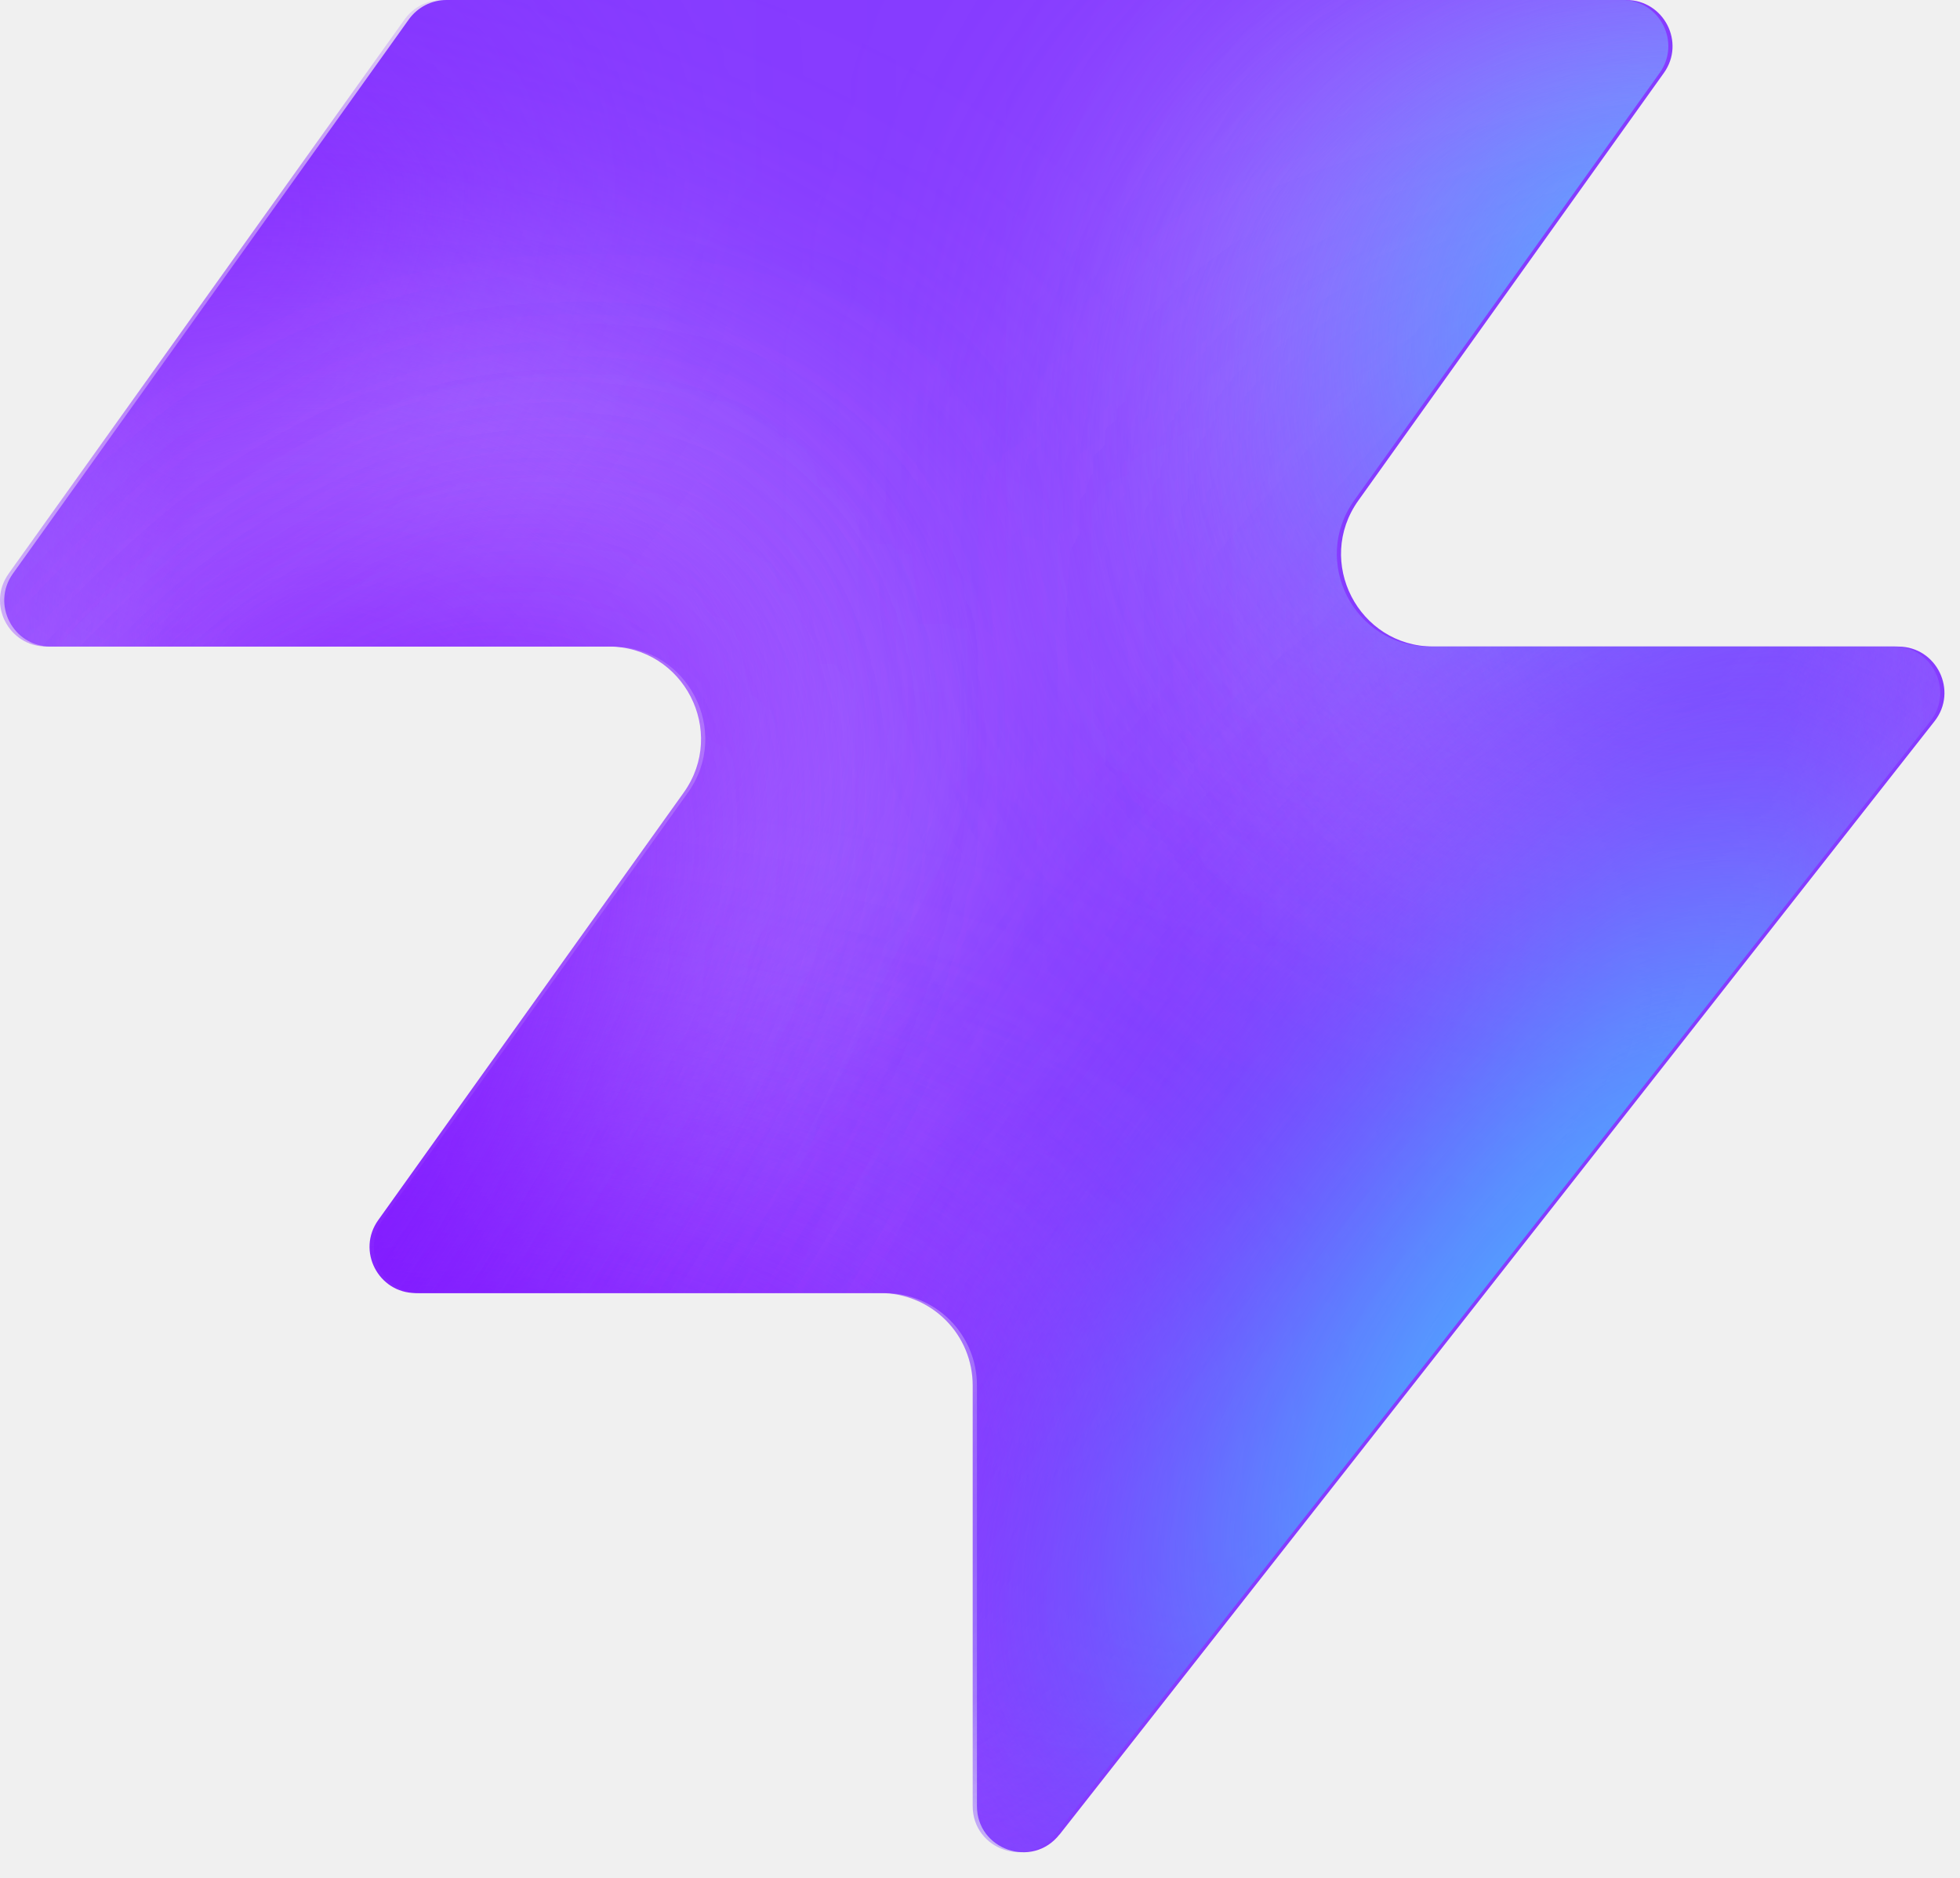
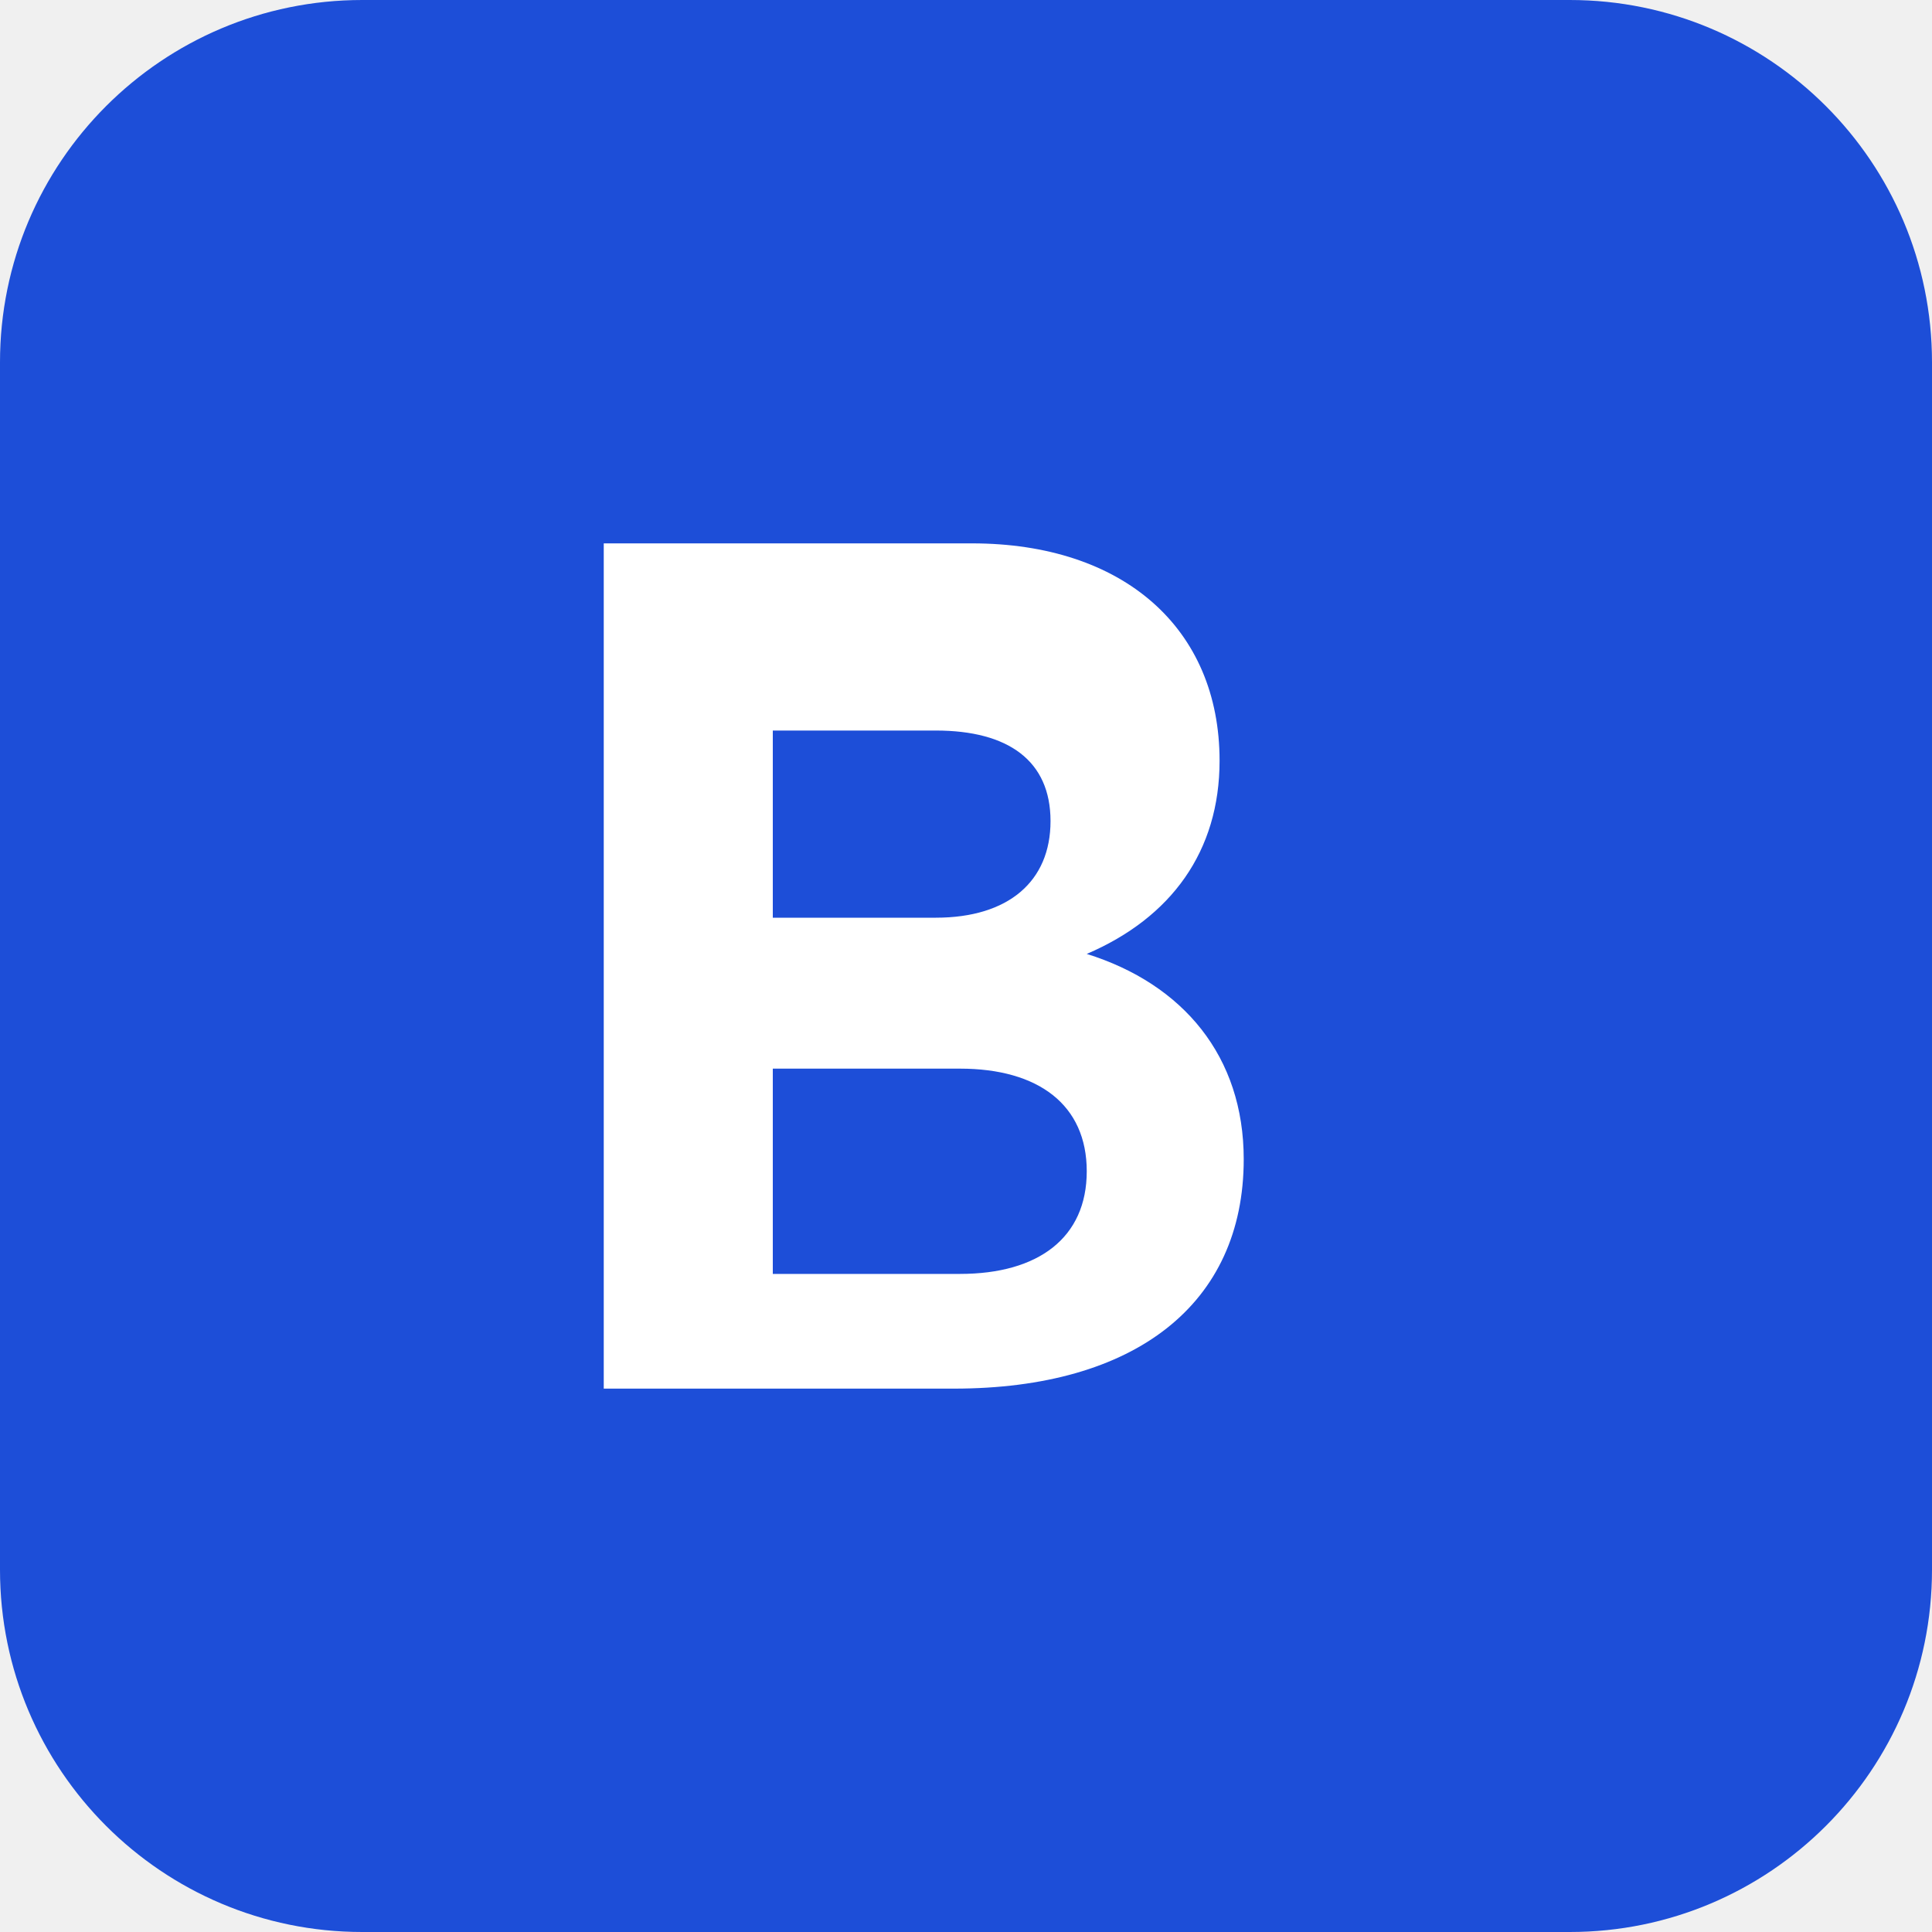
- <svg xmlns="http://www.w3.org/2000/svg" width="48" height="46" fill="none" viewBox="0 0 48 46">
-   <path fill="#863bff" d="M25.946 44.938c-.664.845-2.021.375-2.021-.698V33.937a2.26 2.26 0 0 0-2.262-2.262H10.287c-.92 0-1.456-1.04-.92-1.788l7.48-10.471c1.07-1.497 0-3.578-1.842-3.578H1.237c-.92 0-1.456-1.04-.92-1.788L10.013.474c.214-.297.556-.474.92-.474h28.894c.92 0 1.456 1.04.92 1.788l-7.48 10.471c-1.07 1.498 0 3.579 1.842 3.579h11.377c.943 0 1.473 1.088.89 1.83L25.947 44.94z" style="fill:#863bff;fill:color(display-p3 .525 .23 1);fill-opacity:1" />
-   <mask id="a" width="48" height="46" x="0" y="0" maskUnits="userSpaceOnUse" style="mask-type:alpha">
-     <path fill="#000" d="M25.842 44.938c-.664.844-2.021.375-2.021-.698V33.937a2.26 2.26 0 0 0-2.262-2.262H10.183c-.92 0-1.456-1.04-.92-1.788l7.48-10.471c1.07-1.498 0-3.579-1.842-3.579H1.133c-.92 0-1.456-1.04-.92-1.787L9.91.473c.214-.297.556-.474.92-.474h28.894c.92 0 1.456 1.04.92 1.788l-7.48 10.471c-1.07 1.498 0 3.578 1.842 3.578h11.377c.943 0 1.473 1.088.89 1.832L25.843 44.94z" style="fill:#000;fill-opacity:1" />
-   </mask>
-   <g mask="url(#a)">
-     <g filter="url(#b)">
-       <ellipse cx="5.508" cy="14.704" fill="#ede6ff" rx="5.508" ry="14.704" style="fill:#ede6ff;fill:color(display-p3 .927 .903 1);fill-opacity:1" transform="matrix(.00324 1 1 -.00324 -4.47 31.516)" />
-     </g>
-     <g filter="url(#c)">
-       <ellipse cx="10.399" cy="29.851" fill="#ede6ff" rx="10.399" ry="29.851" style="fill:#ede6ff;fill:color(display-p3 .927 .903 1);fill-opacity:1" transform="matrix(.00324 1 1 -.00324 -39.328 7.883)" />
-     </g>
-     <g filter="url(#d)">
-       <ellipse cx="5.508" cy="30.487" fill="#7e14ff" rx="5.508" ry="30.487" style="fill:#7e14ff;fill:color(display-p3 .492 .077 1);fill-opacity:1" transform="rotate(89.814 -25.913 -14.639)scale(1 -1)" />
-     </g>
-     <g filter="url(#e)">
-       <ellipse cx="5.508" cy="30.599" fill="#7e14ff" rx="5.508" ry="30.599" style="fill:#7e14ff;fill:color(display-p3 .492 .077 1);fill-opacity:1" transform="rotate(89.814 -32.644 -3.334)scale(1 -1)" />
-     </g>
-     <g filter="url(#f)">
-       <ellipse cx="5.508" cy="30.599" fill="#7e14ff" rx="5.508" ry="30.599" style="fill:#7e14ff;fill:color(display-p3 .492 .077 1);fill-opacity:1" transform="matrix(.00324 1 1 -.00324 -34.34 30.47)" />
-     </g>
-     <g filter="url(#g)">
-       <ellipse cx="14.072" cy="22.078" fill="#ede6ff" rx="14.072" ry="22.078" style="fill:#ede6ff;fill:color(display-p3 .927 .903 1);fill-opacity:1" transform="rotate(93.35 24.506 48.493)scale(-1 1)" />
-     </g>
-     <g filter="url(#h)">
-       <ellipse cx="3.47" cy="21.501" fill="#7e14ff" rx="3.47" ry="21.501" style="fill:#7e14ff;fill:color(display-p3 .492 .077 1);fill-opacity:1" transform="rotate(89.009 28.708 47.59)scale(-1 1)" />
-     </g>
-     <g filter="url(#i)">
-       <ellipse cx="3.47" cy="21.501" fill="#7e14ff" rx="3.47" ry="21.501" style="fill:#7e14ff;fill:color(display-p3 .492 .077 1);fill-opacity:1" transform="rotate(89.009 28.708 47.59)scale(-1 1)" />
-     </g>
-     <g filter="url(#j)">
-       <ellipse cx=".387" cy="8.972" fill="#7e14ff" rx="4.407" ry="29.108" style="fill:#7e14ff;fill:color(display-p3 .492 .077 1);fill-opacity:1" transform="rotate(39.51 .387 8.972)" />
-     </g>
-     <g filter="url(#k)">
-       <ellipse cx="47.523" cy="-6.092" fill="#7e14ff" rx="4.407" ry="29.108" style="fill:#7e14ff;fill:color(display-p3 .492 .077 1);fill-opacity:1" transform="rotate(37.892 47.523 -6.092)" />
-     </g>
-     <g filter="url(#l)">
-       <ellipse cx="41.412" cy="6.333" fill="#47bfff" rx="5.971" ry="9.665" style="fill:#47bfff;fill:color(display-p3 .28 .748 1);fill-opacity:1" transform="rotate(37.892 41.412 6.333)" />
-     </g>
-     <g filter="url(#m)">
-       <ellipse cx="-1.879" cy="38.332" fill="#7e14ff" rx="4.407" ry="29.108" style="fill:#7e14ff;fill:color(display-p3 .492 .077 1);fill-opacity:1" transform="rotate(37.892 -1.88 38.332)" />
-     </g>
-     <g filter="url(#n)">
-       <ellipse cx="-1.879" cy="38.332" fill="#7e14ff" rx="4.407" ry="29.108" style="fill:#7e14ff;fill:color(display-p3 .492 .077 1);fill-opacity:1" transform="rotate(37.892 -1.88 38.332)" />
-     </g>
-     <g filter="url(#o)">
-       <ellipse cx="35.651" cy="29.907" fill="#7e14ff" rx="4.407" ry="29.108" style="fill:#7e14ff;fill:color(display-p3 .492 .077 1);fill-opacity:1" transform="rotate(37.892 35.651 29.907)" />
-     </g>
-     <g filter="url(#p)">
-       <ellipse cx="38.418" cy="32.4" fill="#47bfff" rx="5.971" ry="15.297" style="fill:#47bfff;fill:color(display-p3 .28 .748 1);fill-opacity:1" transform="rotate(37.892 38.418 32.4)" />
-     </g>
-   </g>
-   <defs>
-     <filter id="b" width="60.045" height="41.654" x="-19.77" y="16.149" color-interpolation-filters="sRGB" filterUnits="userSpaceOnUse">
-       <feFlood flood-opacity="0" result="BackgroundImageFix" />
-       <feBlend in="SourceGraphic" in2="BackgroundImageFix" result="shape" />
-       <feGaussianBlur result="effect1_foregroundBlur_2002_17158" stdDeviation="7.659" />
-     </filter>
-     <filter id="c" width="90.34" height="51.437" x="-54.613" y="-7.533" color-interpolation-filters="sRGB" filterUnits="userSpaceOnUse">
-       <feFlood flood-opacity="0" result="BackgroundImageFix" />
-       <feBlend in="SourceGraphic" in2="BackgroundImageFix" result="shape" />
-       <feGaussianBlur result="effect1_foregroundBlur_2002_17158" stdDeviation="7.659" />
-     </filter>
-     <filter id="d" width="79.355" height="29.4" x="-49.64" y="2.03" color-interpolation-filters="sRGB" filterUnits="userSpaceOnUse">
-       <feFlood flood-opacity="0" result="BackgroundImageFix" />
-       <feBlend in="SourceGraphic" in2="BackgroundImageFix" result="shape" />
-       <feGaussianBlur result="effect1_foregroundBlur_2002_17158" stdDeviation="4.596" />
-     </filter>
-     <filter id="e" width="79.579" height="29.4" x="-45.045" y="20.029" color-interpolation-filters="sRGB" filterUnits="userSpaceOnUse">
-       <feFlood flood-opacity="0" result="BackgroundImageFix" />
-       <feBlend in="SourceGraphic" in2="BackgroundImageFix" result="shape" />
-       <feGaussianBlur result="effect1_foregroundBlur_2002_17158" stdDeviation="4.596" />
-     </filter>
-     <filter id="f" width="79.579" height="29.4" x="-43.513" y="21.178" color-interpolation-filters="sRGB" filterUnits="userSpaceOnUse">
-       <feFlood flood-opacity="0" result="BackgroundImageFix" />
-       <feBlend in="SourceGraphic" in2="BackgroundImageFix" result="shape" />
-       <feGaussianBlur result="effect1_foregroundBlur_2002_17158" stdDeviation="4.596" />
-     </filter>
-     <filter id="g" width="74.749" height="58.852" x="15.756" y="-17.901" color-interpolation-filters="sRGB" filterUnits="userSpaceOnUse">
-       <feFlood flood-opacity="0" result="BackgroundImageFix" />
-       <feBlend in="SourceGraphic" in2="BackgroundImageFix" result="shape" />
-       <feGaussianBlur result="effect1_foregroundBlur_2002_17158" stdDeviation="7.659" />
-     </filter>
-     <filter id="h" width="61.377" height="25.362" x="23.548" y="2.284" color-interpolation-filters="sRGB" filterUnits="userSpaceOnUse">
-       <feFlood flood-opacity="0" result="BackgroundImageFix" />
-       <feBlend in="SourceGraphic" in2="BackgroundImageFix" result="shape" />
-       <feGaussianBlur result="effect1_foregroundBlur_2002_17158" stdDeviation="4.596" />
-     </filter>
-     <filter id="i" width="61.377" height="25.362" x="23.548" y="2.284" color-interpolation-filters="sRGB" filterUnits="userSpaceOnUse">
-       <feFlood flood-opacity="0" result="BackgroundImageFix" />
-       <feBlend in="SourceGraphic" in2="BackgroundImageFix" result="shape" />
-       <feGaussianBlur result="effect1_foregroundBlur_2002_17158" stdDeviation="4.596" />
-     </filter>
-     <filter id="j" width="56.045" height="63.649" x="-27.636" y="-22.853" color-interpolation-filters="sRGB" filterUnits="userSpaceOnUse">
-       <feFlood flood-opacity="0" result="BackgroundImageFix" />
-       <feBlend in="SourceGraphic" in2="BackgroundImageFix" result="shape" />
-       <feGaussianBlur result="effect1_foregroundBlur_2002_17158" stdDeviation="4.596" />
-     </filter>
-     <filter id="k" width="54.814" height="64.646" x="20.116" y="-38.415" color-interpolation-filters="sRGB" filterUnits="userSpaceOnUse">
-       <feFlood flood-opacity="0" result="BackgroundImageFix" />
-       <feBlend in="SourceGraphic" in2="BackgroundImageFix" result="shape" />
-       <feGaussianBlur result="effect1_foregroundBlur_2002_17158" stdDeviation="4.596" />
-     </filter>
-     <filter id="l" width="33.541" height="35.313" x="24.641" y="-11.323" color-interpolation-filters="sRGB" filterUnits="userSpaceOnUse">
-       <feFlood flood-opacity="0" result="BackgroundImageFix" />
-       <feBlend in="SourceGraphic" in2="BackgroundImageFix" result="shape" />
-       <feGaussianBlur result="effect1_foregroundBlur_2002_17158" stdDeviation="4.596" />
-     </filter>
-     <filter id="m" width="54.814" height="64.646" x="-29.286" y="6.009" color-interpolation-filters="sRGB" filterUnits="userSpaceOnUse">
-       <feFlood flood-opacity="0" result="BackgroundImageFix" />
-       <feBlend in="SourceGraphic" in2="BackgroundImageFix" result="shape" />
-       <feGaussianBlur result="effect1_foregroundBlur_2002_17158" stdDeviation="4.596" />
-     </filter>
-     <filter id="n" width="54.814" height="64.646" x="-29.286" y="6.009" color-interpolation-filters="sRGB" filterUnits="userSpaceOnUse">
-       <feFlood flood-opacity="0" result="BackgroundImageFix" />
-       <feBlend in="SourceGraphic" in2="BackgroundImageFix" result="shape" />
-       <feGaussianBlur result="effect1_foregroundBlur_2002_17158" stdDeviation="4.596" />
-     </filter>
-     <filter id="o" width="54.814" height="64.646" x="8.244" y="-2.416" color-interpolation-filters="sRGB" filterUnits="userSpaceOnUse">
-       <feFlood flood-opacity="0" result="BackgroundImageFix" />
-       <feBlend in="SourceGraphic" in2="BackgroundImageFix" result="shape" />
-       <feGaussianBlur result="effect1_foregroundBlur_2002_17158" stdDeviation="4.596" />
-     </filter>
-     <filter id="p" width="39.409" height="43.623" x="18.713" y="10.588" color-interpolation-filters="sRGB" filterUnits="userSpaceOnUse">
-       <feFlood flood-opacity="0" result="BackgroundImageFix" />
-       <feBlend in="SourceGraphic" in2="BackgroundImageFix" result="shape" />
-       <feGaussianBlur result="effect1_foregroundBlur_2002_17158" stdDeviation="4.596" />
-     </filter>
-   </defs>
+ <svg xmlns="http://www.w3.org/2000/svg" viewBox="0 0 32 32" fill="none">
+   <rect width="32" height="32" rx="6" fill="#1d4ed8" />
+   <path d="M10 23V9h6.1c2.5 0 4.1 1.4 4.1 3.6 0 1.5-.8 2.6-2.2 3.2 1.6.5 2.6 1.7 2.6 3.4 0 2.4-1.8 3.8-4.8 3.8H10zm2.8-7.8h2.7c1.2 0 1.9-.6 1.9-1.6s-.7-1.5-1.9-1.5h-2.7v3.1zm0 5.9h3.1c1.3 0 2.1-.6 2.1-1.7s-.8-1.7-2.1-1.7h-3.1v3.4z" fill="white" />
</svg>
